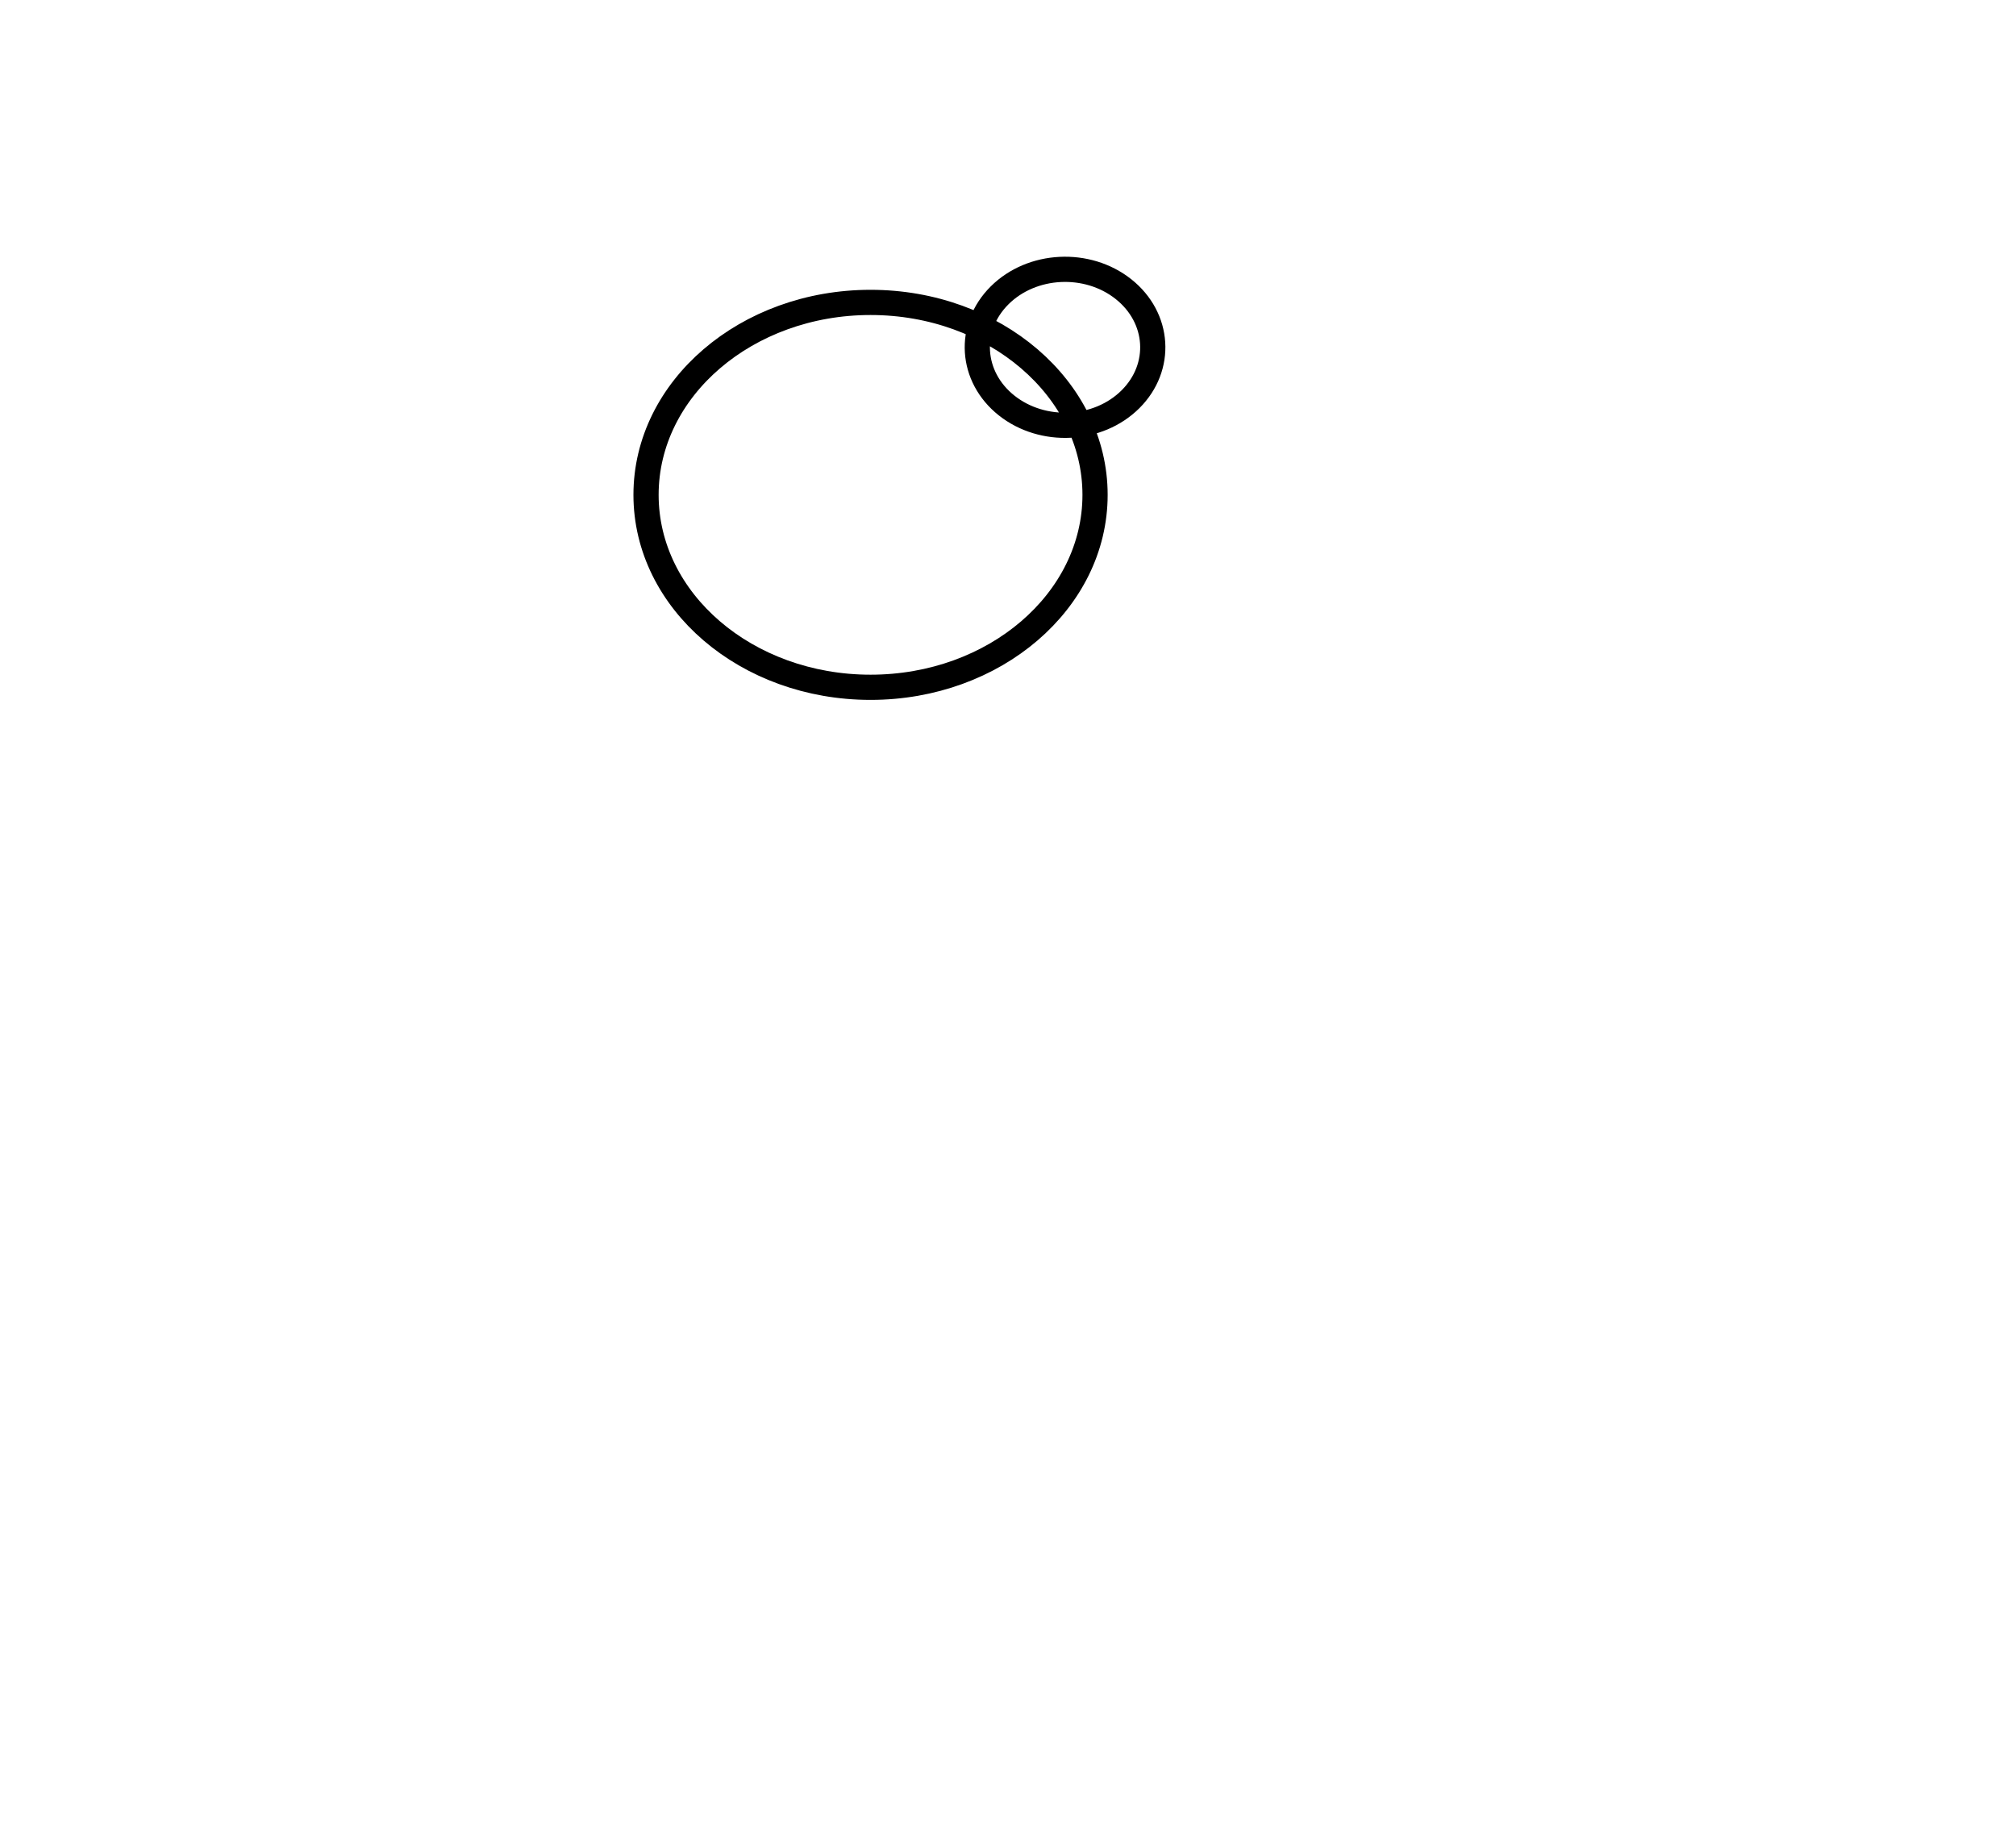
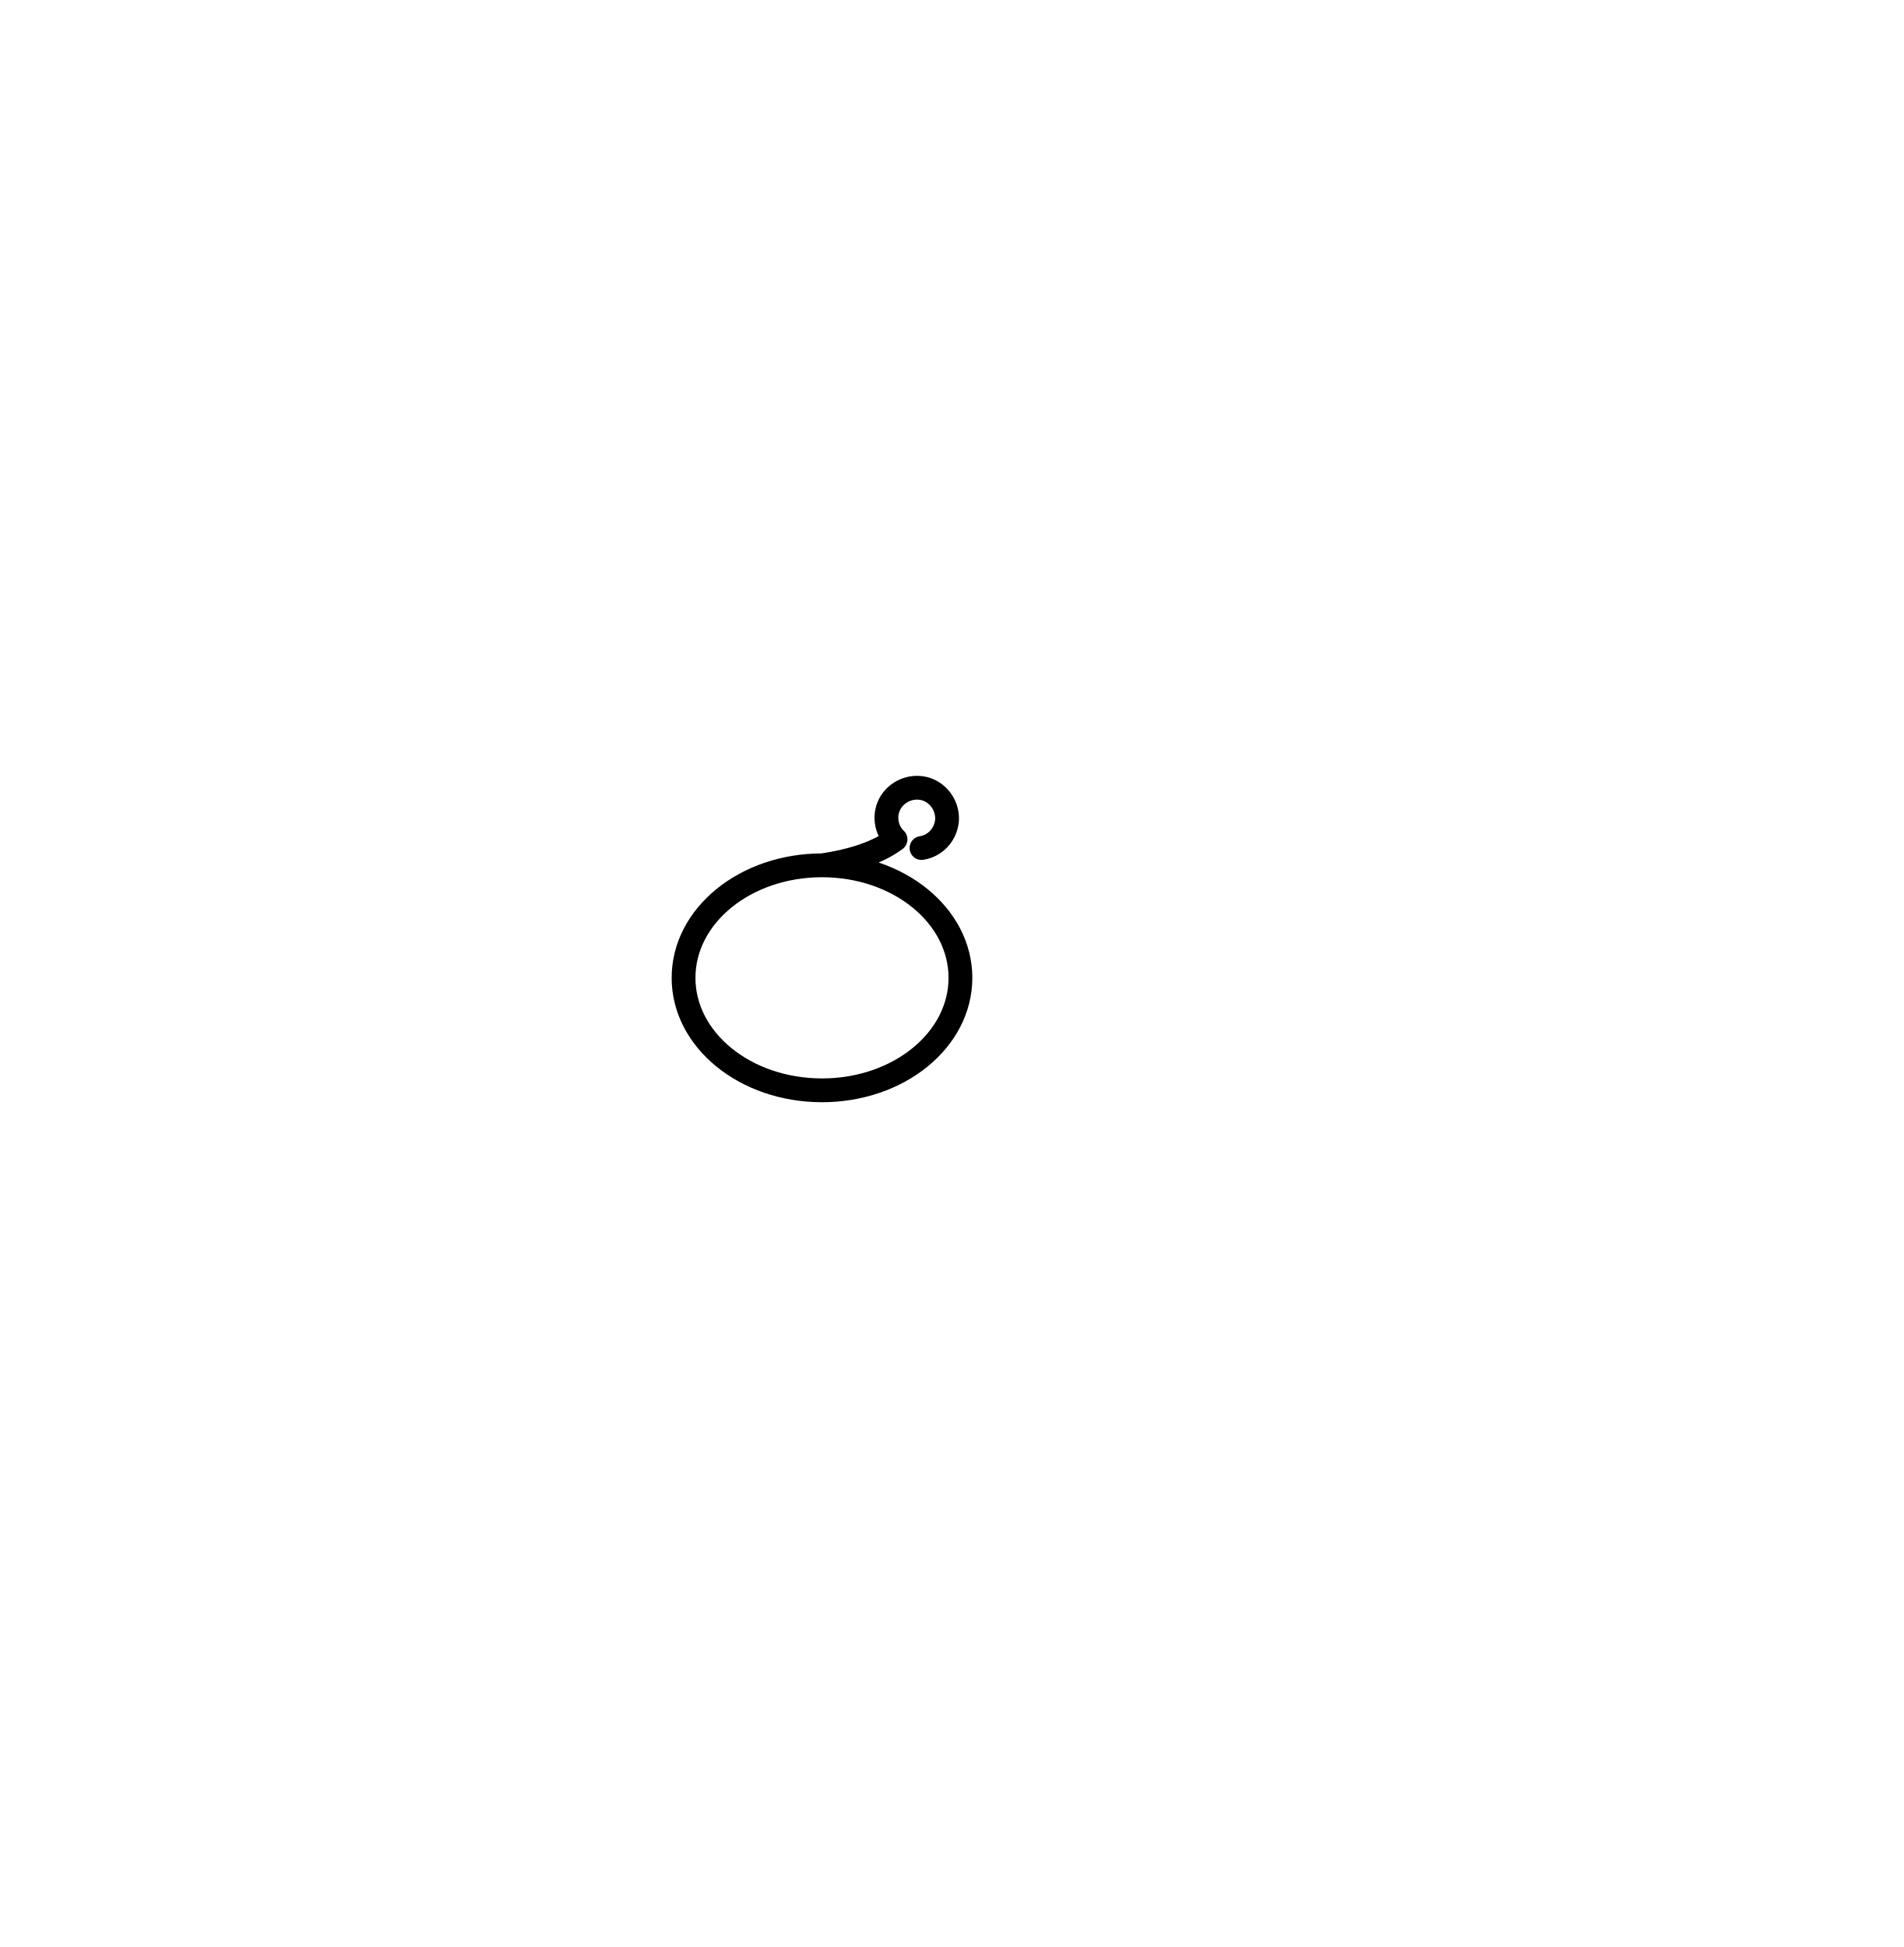
- <svg class="outline" viewBox="-1.9 -1.5 4.4 4" role="img" aria-label="AI (isle)" fill="none" stroke="currentColor" stroke-width="0.055" stroke-linecap="round" stroke-linejoin="round">
-   <path d="M0 0 A0.42 0.36 0 1 1 0 -0.84 A0.42 0.36 0 1 1 0 0 M0.297 -0.615 A0.18 0.16 0 1 1 0.552 -0.869 A0.18 0.16 0 1 1 0.297 -0.615" />
+ <svg class="outline" viewBox="-1.9 -2 4.4 4.5" role="img" aria-label="AI (isle)" fill="none" stroke="currentColor" stroke-width="0.055" stroke-linecap="round" stroke-linejoin="round">
+   <path d="M0 0 C0.177 0 0.32 0.116 0.32 0.26 C0.32 0.404 0.177 0.52 0 0.52 C-0.177 0.52 -0.32 0.404 -0.32 0.26 C-0.32 0.116 -0.177 0 0 0 C0.07 -0.01 0.13 -0.03 0.17 -0.06 C0.147 -0.082 0.142 -0.118 0.159 -0.146 C0.176 -0.173 0.21 -0.186 0.241 -0.176 C0.271 -0.166 0.291 -0.136 0.289 -0.104 C0.286 -0.071 0.262 -0.045 0.23 -0.04" />
</svg>
